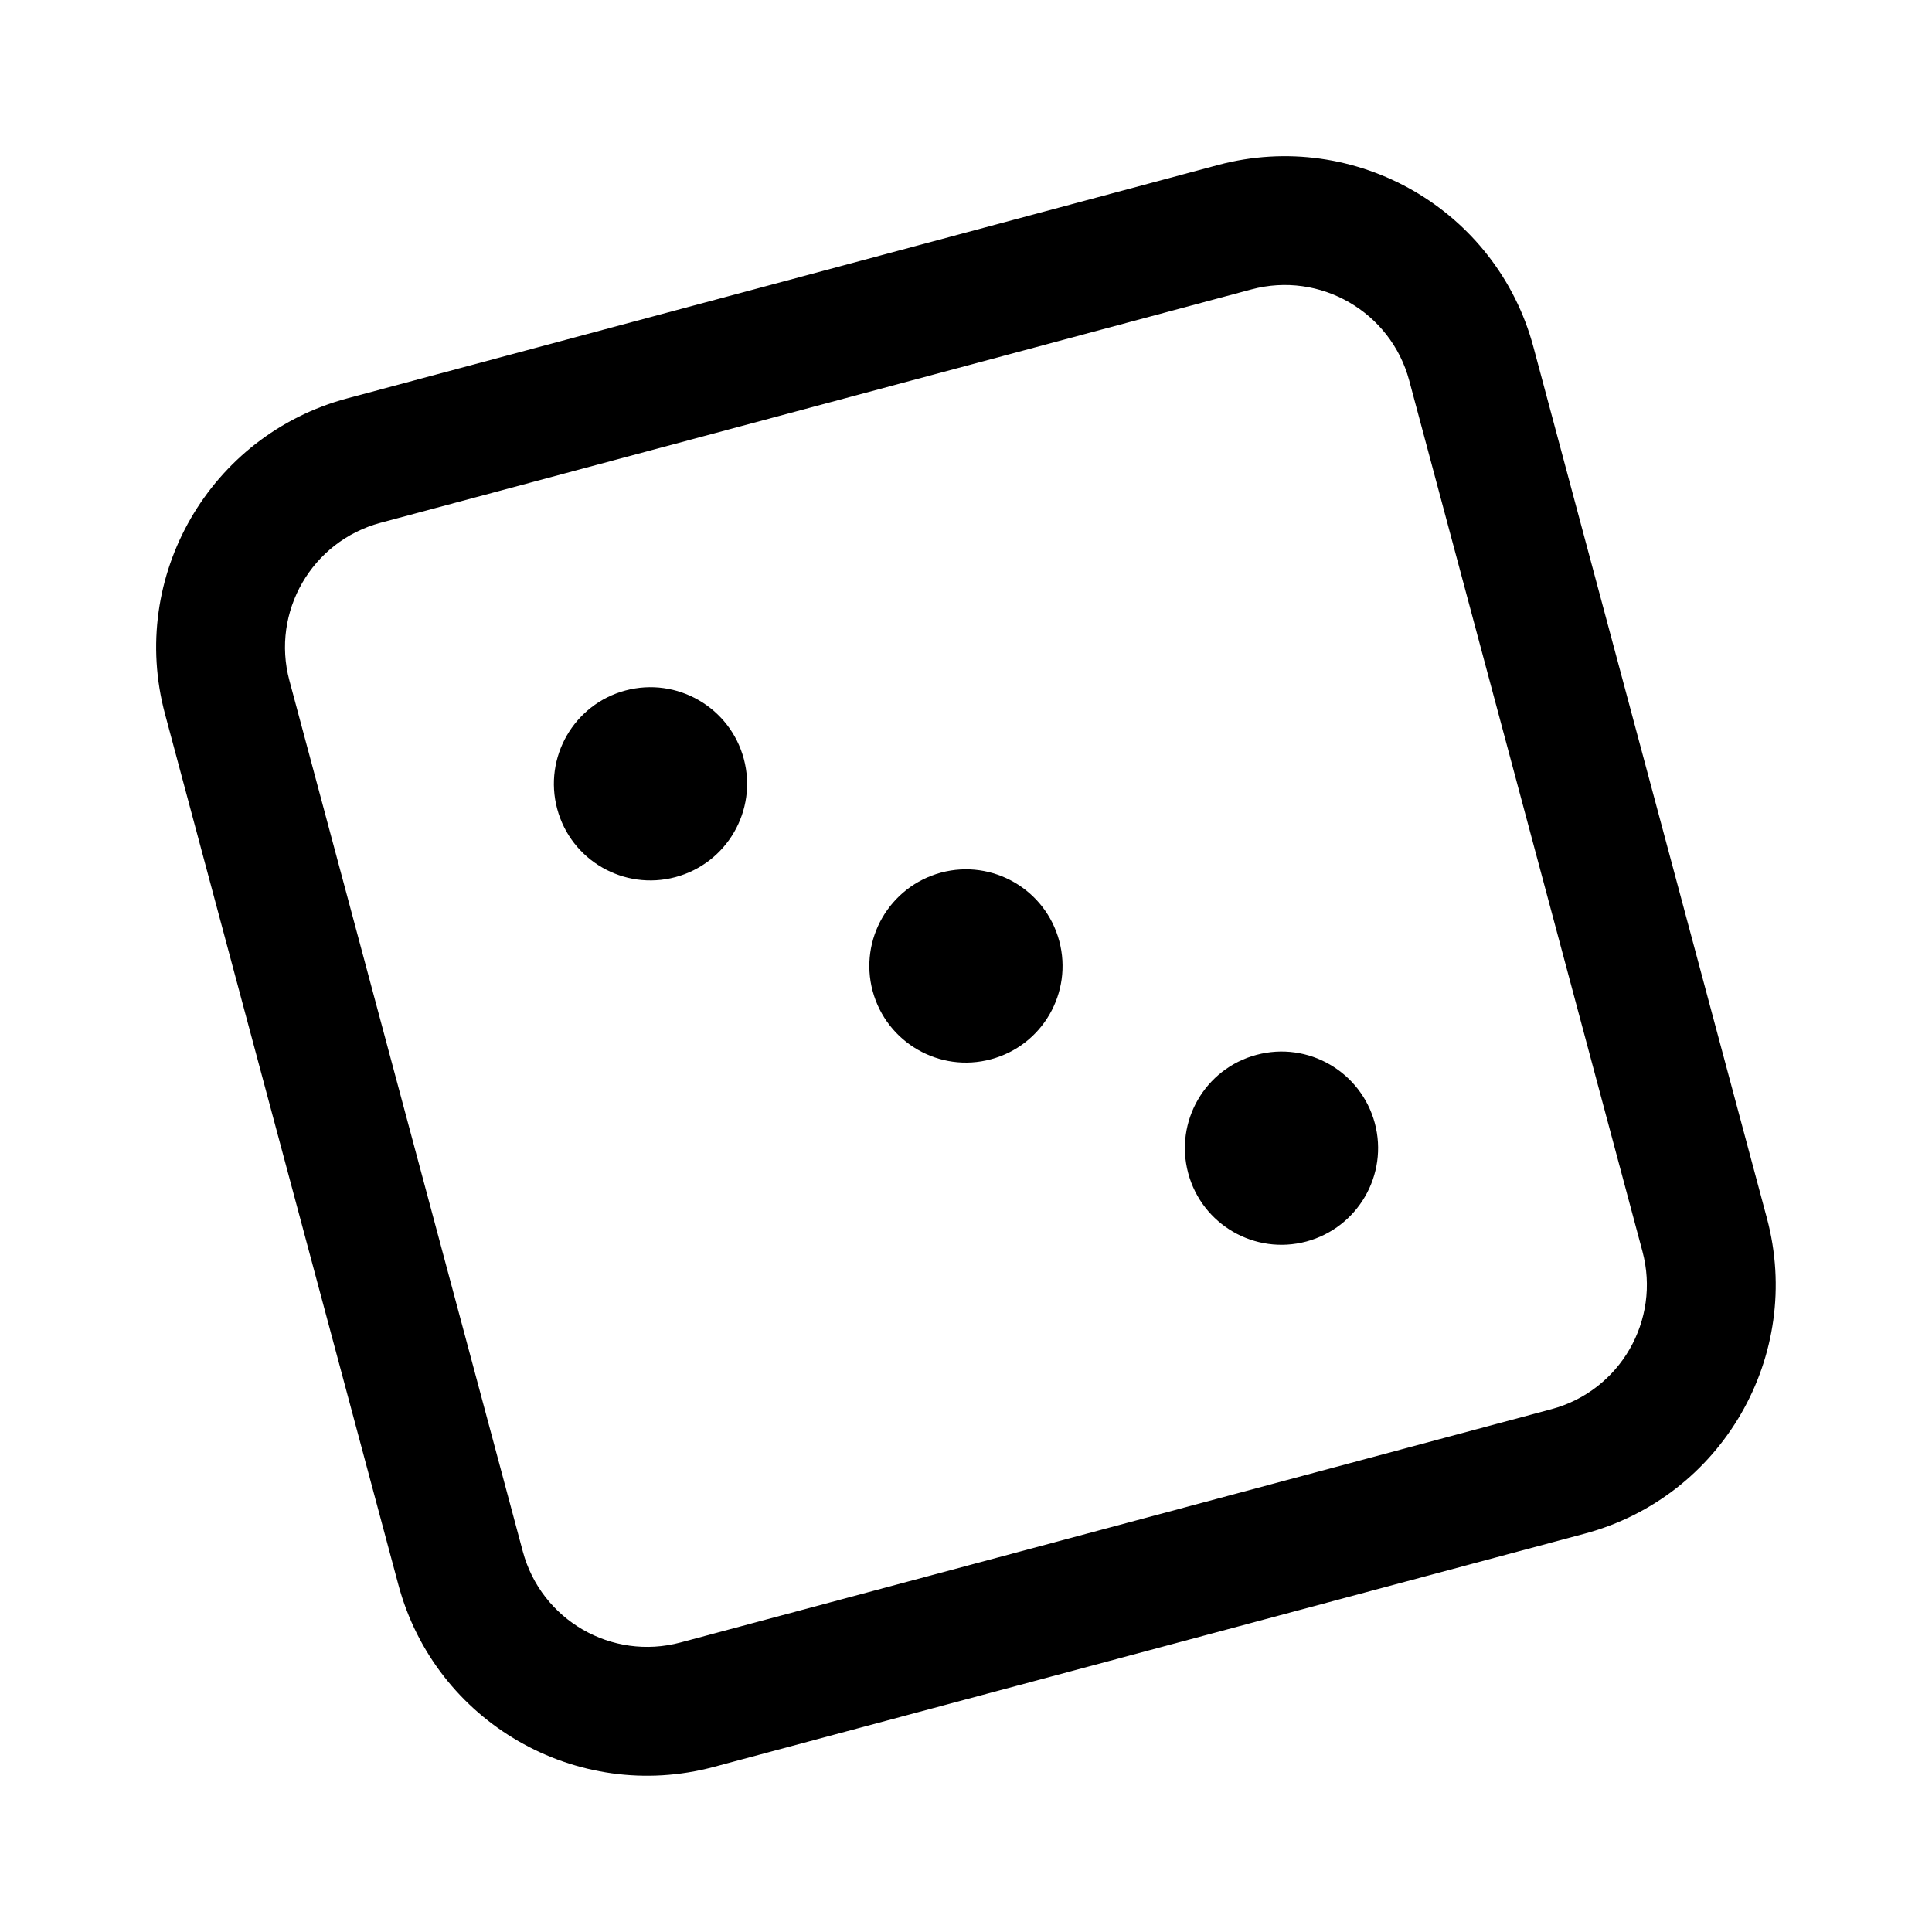
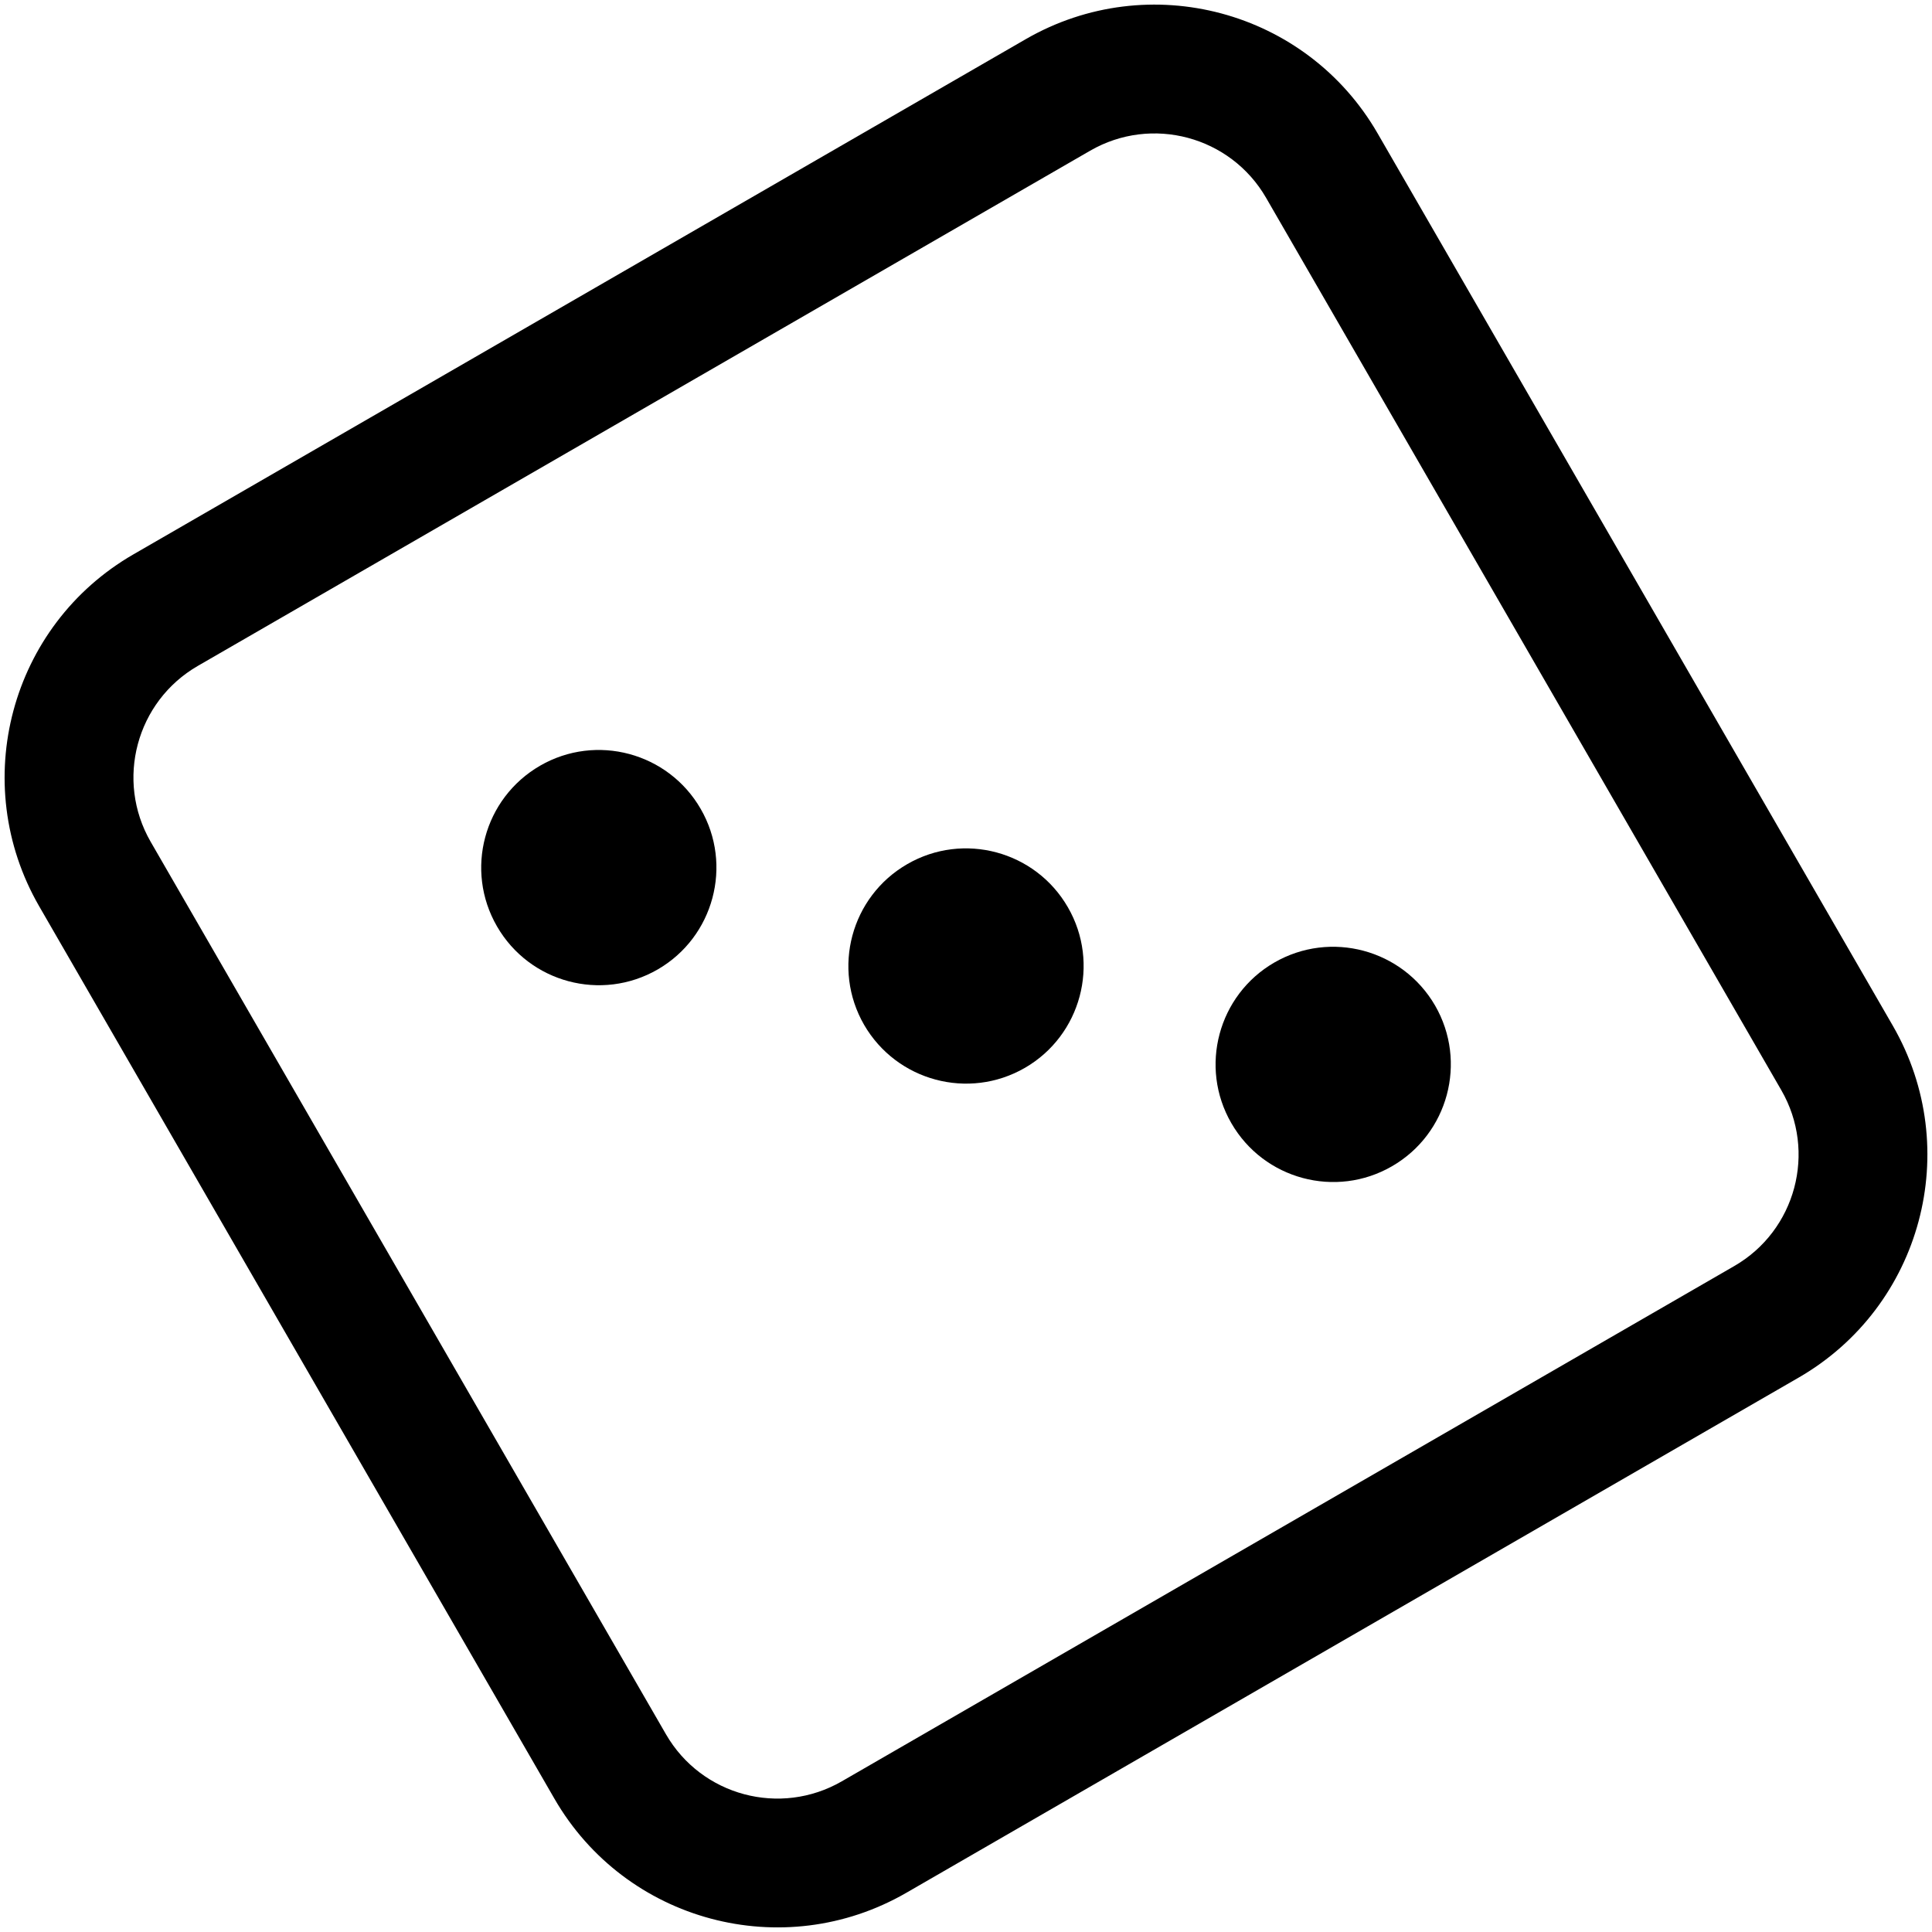
<svg xmlns="http://www.w3.org/2000/svg" viewBox="0 0 15 15" fill="currentColor">
-   <path fill-rule="evenodd" clip-rule="evenodd" d="M2.696 3.093L9.457 1.281C10.524 0.996 11.621 1.629 11.906 2.696L13.718 9.457C14.004 10.524 13.371 11.621 12.304 11.907L5.543 13.718C4.476 14.004 3.379 13.371 3.093 12.304L1.281 5.543C0.995 4.476 1.629 3.379 2.696 3.093ZM2.954 4.059C2.421 4.202 2.104 4.75 2.247 5.284L4.059 12.045C4.202 12.579 4.75 12.895 5.284 12.752L12.045 10.941C12.579 10.798 12.895 10.249 12.752 9.716L10.941 2.954C10.798 2.421 10.249 2.104 9.716 2.247L2.954 4.059Z" fill="currentColor" />
-   <path fill-rule="evenodd" clip-rule="evenodd" d="M5.244 6.81C5.644 6.703 5.882 6.292 5.775 5.892C5.668 5.492 5.256 5.254 4.856 5.361C4.456 5.468 4.219 5.88 4.326 6.28C4.433 6.68 4.844 6.917 5.244 6.81Z" fill="currentColor" />
-   <path fill-rule="evenodd" clip-rule="evenodd" d="M7.694 8.224C8.094 8.117 8.331 7.706 8.224 7.306C8.117 6.906 7.706 6.668 7.306 6.775C6.906 6.883 6.668 7.294 6.775 7.694C6.883 8.094 7.294 8.332 7.694 8.224Z" fill="currentColor" />
-   <path fill-rule="evenodd" clip-rule="evenodd" d="M10.143 9.639C10.543 9.531 10.781 9.12 10.674 8.72C10.566 8.32 10.155 8.082 9.755 8.19C9.355 8.297 9.118 8.708 9.225 9.108C9.332 9.508 9.743 9.746 10.143 9.639Z" fill="currentColor" />
+   <path fill-rule="evenodd" clip-rule="evenodd" d="M5.106 7.527C5.542 7.275 5.692 6.716 5.44 6.28C5.188 5.843 4.629 5.693 4.193 5.945C3.756 6.198 3.606 6.756 3.859 7.193C4.111 7.629 4.669 7.779 5.106 7.527Z" fill="currentColor" />
+   <path fill-rule="evenodd" clip-rule="evenodd" d="M7.957 8.291C8.393 8.039 8.543 7.48 8.291 7.044C8.039 6.607 7.48 6.457 7.044 6.709C6.607 6.961 6.457 7.52 6.709 7.957C6.962 8.393 7.52 8.543 7.957 8.291Z" fill="currentColor" />
+   <path fill-rule="evenodd" clip-rule="evenodd" d="M8.464 1.17L1.536 5.17C1.058 5.446 0.894 6.058 1.17 6.536L5.17 13.464C5.446 13.943 6.058 14.106 6.536 13.83L13.464 9.83C13.943 9.554 14.106 8.942 13.83 8.464L9.83 1.536C9.554 1.058 8.942 0.894 8.464 1.17ZM1.036 4.304C0.079 4.856 -0.248 6.079 0.304 7.036L4.304 13.964C4.856 14.921 6.079 15.248 7.036 14.696L13.964 10.696C14.921 10.144 15.248 8.921 14.696 7.964L10.696 1.036C10.144 0.079 8.921 -0.248 7.964 0.304L1.036 4.304Z" fill="currentColor" />
+   <path d="M11.142 7.807C11.394 8.244 11.244 8.803 10.807 9.055C10.371 9.307 9.812 9.157 9.56 8.72C9.308 8.284 9.458 7.725 9.894 7.473C10.331 7.221 10.889 7.371 11.142 7.807Z" fill="currentColor" />
</svg>
